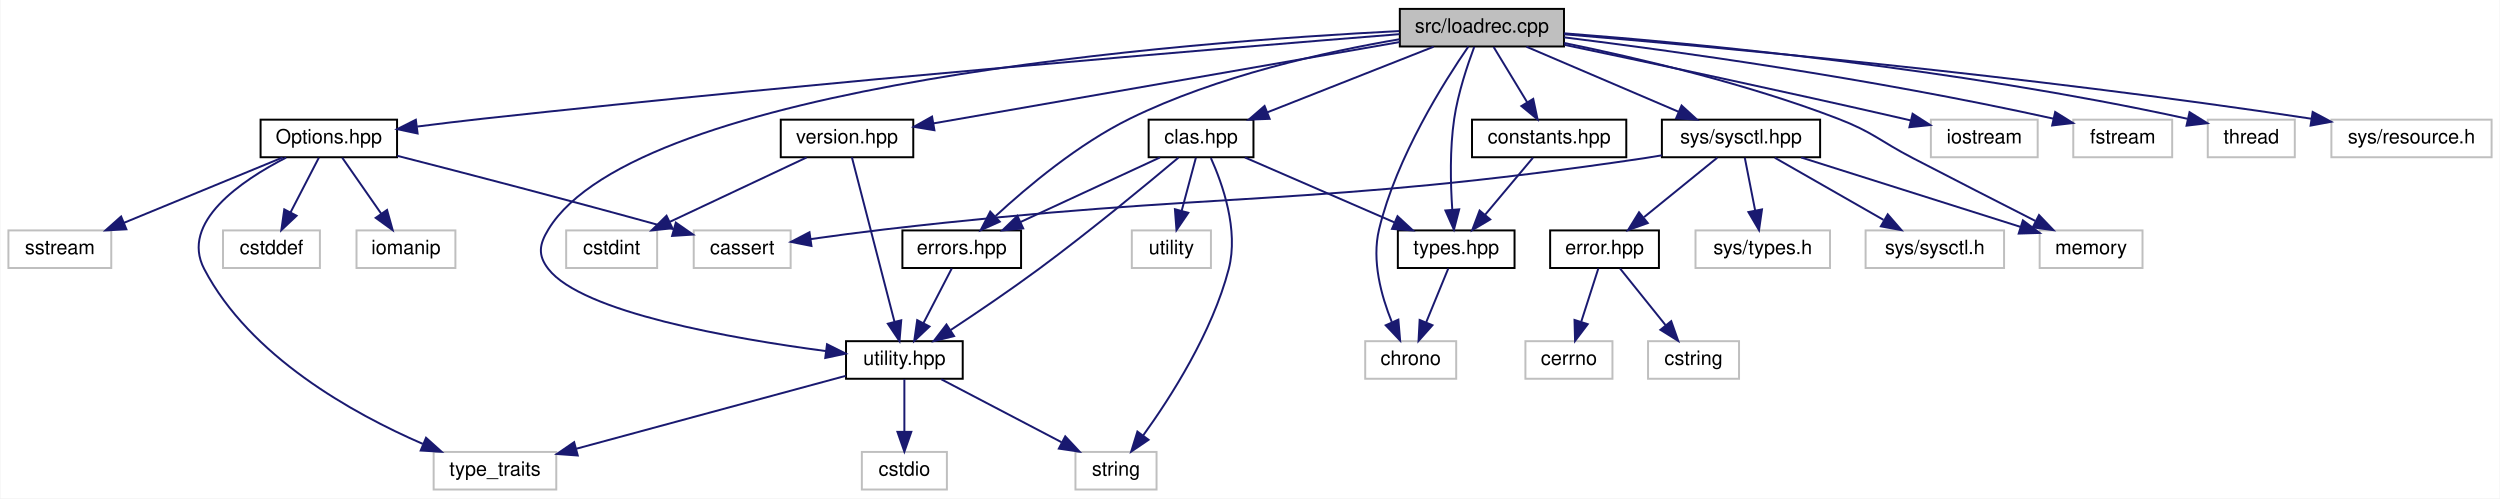
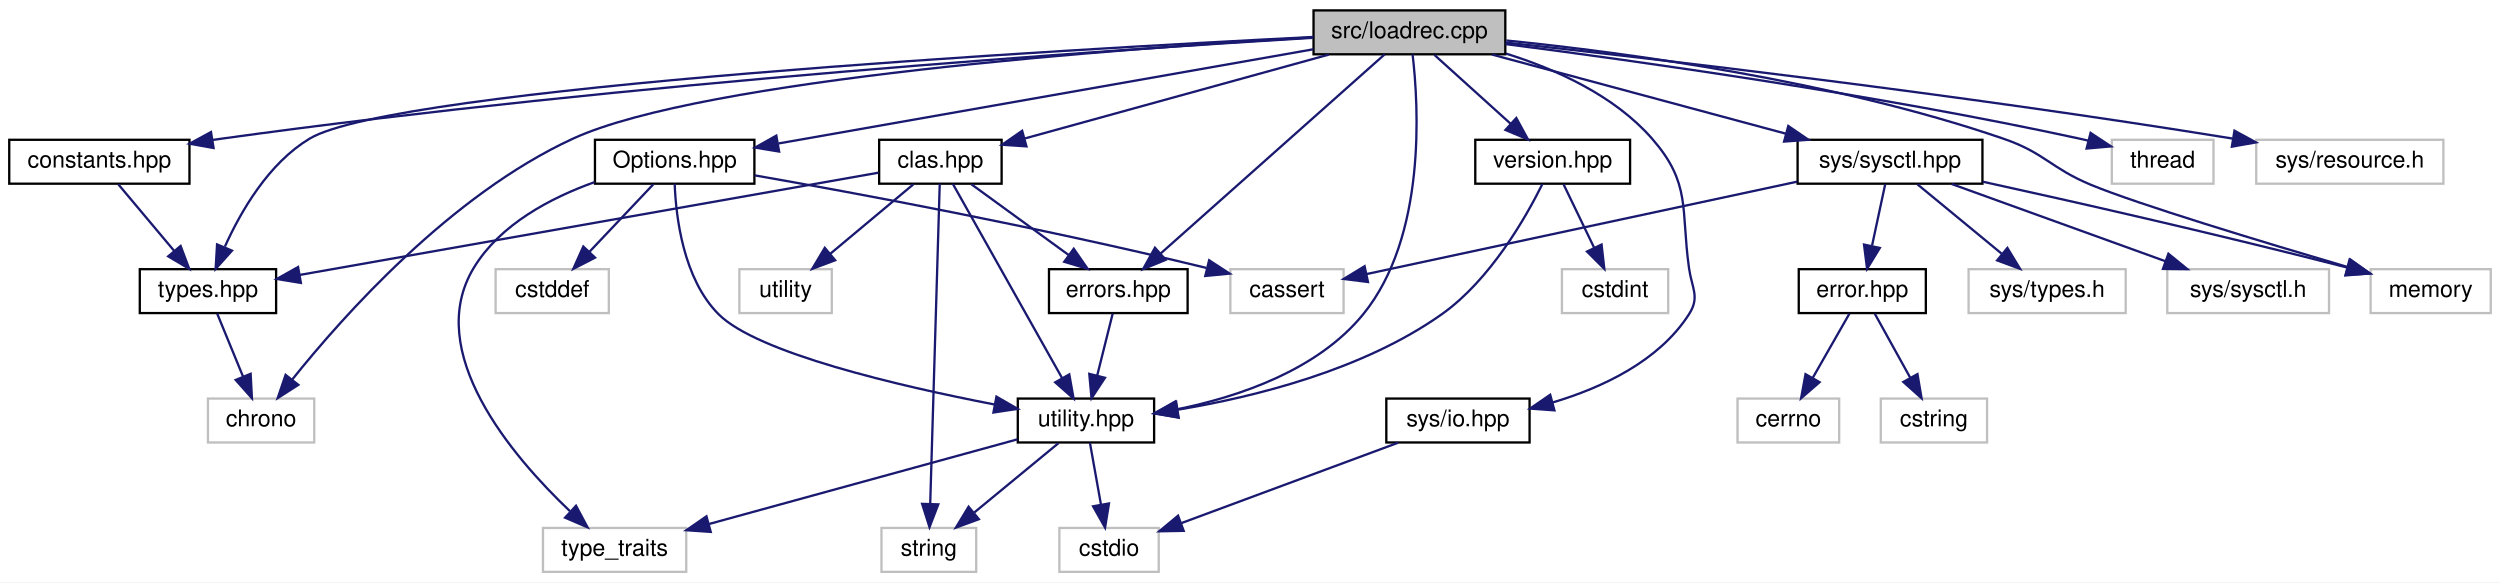
- <svg xmlns="http://www.w3.org/2000/svg" xmlns:xlink="http://www.w3.org/1999/xlink" width="1264pt" height="252pt" viewBox="0.00 0.00 1263.50 252.00">
+ <svg xmlns="http://www.w3.org/2000/svg" xmlns:xlink="http://www.w3.org/1999/xlink" width="1082pt" height="252pt" viewBox="0.00 0.00 1082.00 252.00">
  <g id="graph0" class="graph" transform="scale(1 1) rotate(0) translate(4 248)">
-     <polygon fill="#ffffff" stroke="transparent" points="-4,4 -4,-248 1259.5,-248 1259.5,4 -4,4" />
+     <polygon fill="#ffffff" stroke="transparent" points="-4,4 -4,-248 1078,-248 1078,4 -4,4" />
    <g id="node1" class="node">
      <g id="a_node1">
        <a xlink:title="Implements a load recorder, useful for simulating loads to test CPU clock daemons and settings.">
-           <polygon fill="#bfbfbf" stroke="#000000" points="703.5,-224.5 703.5,-243.5 786.5,-243.5 786.5,-224.5 703.5,-224.5" />
-           <text text-anchor="middle" x="745" y="-231.5" font-family="Helvetica,sans-Serif" font-size="10.00" fill="#000000">src/loadrec.cpp</text>
+           <polygon fill="#bfbfbf" stroke="#000000" points="564.5,-224.5 564.5,-243.5 647.5,-243.5 647.5,-224.5 564.5,-224.5" />
+           <text text-anchor="middle" x="606" y="-231.5" font-family="Helvetica,sans-Serif" font-size="10.00" fill="#000000">src/loadrec.cpp</text>
        </a>
      </g>
    </g>
    <g id="node2" class="node">
      <g id="a_node2">
        <a xlink:href="Options_8hpp.html" target="_top" xlink:title="This file provides nih::Options&lt;&gt;, a substitute for getopt(3).">
-           <polygon fill="#ffffff" stroke="#000000" points="127.5,-168.5 127.5,-187.5 196.5,-187.5 196.5,-168.5 127.5,-168.5" />
-           <text text-anchor="middle" x="162" y="-175.5" font-family="Helvetica,sans-Serif" font-size="10.00" fill="#000000">Options.hpp</text>
+           <polygon fill="#ffffff" stroke="#000000" points="253.5,-168.5 253.5,-187.5 322.5,-187.5 322.5,-168.5 253.5,-168.5" />
+           <text text-anchor="middle" x="288" y="-175.5" font-family="Helvetica,sans-Serif" font-size="10.00" fill="#000000">Options.hpp</text>
        </a>
      </g>
    </g>
    <g id="edge1" class="edge">
-       <path fill="none" stroke="#191970" d="M703.379,-230.729C616.947,-223.821 411.743,-206.825 240,-188 229.201,-186.816 217.58,-185.402 206.691,-184.016" />
-       <polygon fill="#191970" stroke="#191970" points="206.891,-180.513 196.525,-182.703 205.995,-187.455 206.891,-180.513" />
+       <path fill="none" stroke="#191970" d="M564.427,-226.679C504.587,-216.141 394.611,-196.774 332.949,-185.916" />
+       <polygon fill="#191970" stroke="#191970" points="333.206,-182.407 322.751,-184.12 331.992,-189.301 333.206,-182.407" />
+     </g>
+     <g id="node3" class="node">
+       <g id="a_node3">
+         <a xlink:href="utility_8hpp.html" target="_top" xlink:title="Implements generally useful functions.">
+           <polygon fill="#ffffff" stroke="#000000" points="436.5,-56.5 436.5,-75.5 495.5,-75.5 495.5,-56.5 436.5,-56.5" />
+           <text text-anchor="middle" x="466" y="-63.5" font-family="Helvetica,sans-Serif" font-size="10.00" fill="#000000">utility.hpp</text>
+         </a>
+       </g>
+     </g>
+     <g id="edge15" class="edge">
+       <path fill="none" stroke="#191970" d="M607.361,-224.492C610.005,-202.14 613.384,-145.613 586,-112 566.257,-87.765 532.183,-76.279 505.377,-70.846" />
+       <polygon fill="#191970" stroke="#191970" points="505.969,-67.397 495.504,-69.046 504.714,-74.283 505.969,-67.397" />
+     </g>
+     <g id="node9" class="node">
+       <g id="a_node9">
+         <a xlink:href="types_8hpp.html" target="_top" xlink:title="A collection of type aliases.">
+           <polygon fill="#ffffff" stroke="#000000" points="56.5,-112.5 56.5,-131.5 115.5,-131.5 115.5,-112.5 56.5,-112.5" />
+           <text text-anchor="middle" x="86" y="-119.5" font-family="Helvetica,sans-Serif" font-size="10.00" fill="#000000">types.hpp</text>
+         </a>
+       </g>
+     </g>
+     <g id="edge9" class="edge">
+       <path fill="none" stroke="#191970" d="M564.41,-232.015C455.331,-226.526 166.861,-210.074 130,-188 112.337,-177.423 100.298,-156.691 93.338,-141.272" />
+       <polygon fill="#191970" stroke="#191970" points="96.401,-139.522 89.325,-131.636 89.939,-142.213 96.401,-139.522" />
+     </g>
+     <g id="node10" class="node">
+       <g id="a_node10">
+         <a xlink:title=" ">
+           <polygon fill="#ffffff" stroke="#bfbfbf" points="86,-56.5 86,-75.5 132,-75.5 132,-56.5 86,-56.5" />
+           <text text-anchor="middle" x="109" y="-63.5" font-family="Helvetica,sans-Serif" font-size="10.00" fill="#000000">chrono</text>
+         </a>
+       </g>
+     </g>
+     <g id="edge35" class="edge">
+       <path fill="none" stroke="#191970" d="M564.331,-231.838C481.714,-227.046 300.274,-213.851 244,-188 191.159,-163.726 144.508,-111.282 122.467,-83.73" />
+       <polygon fill="#191970" stroke="#191970" points="125.12,-81.441 116.199,-75.726 119.609,-85.757 125.12,-81.441" />
+     </g>
+     <g id="node11" class="node">
+       <g id="a_node11">
+         <a xlink:href="constants_8hpp.html" target="_top" xlink:title="Defines a collection of constants.">
+           <polygon fill="#ffffff" stroke="#000000" points="0,-168.5 0,-187.5 78,-187.5 78,-168.5 0,-168.5" />
+           <text text-anchor="middle" x="39" y="-175.5" font-family="Helvetica,sans-Serif" font-size="10.00" fill="#000000">constants.hpp</text>
+         </a>
+       </g>
+     </g>
+     <g id="edge11" class="edge">
+       <path fill="none" stroke="#191970" d="M564.203,-231.642C476.429,-226.385 266.601,-212.226 92,-188 90.722,-187.823 89.428,-187.635 88.123,-187.44" />
+       <polygon fill="#191970" stroke="#191970" points="88.434,-183.945 78.004,-185.804 87.317,-190.855 88.434,-183.945" />
+     </g>
+     <g id="node12" class="node">
+       <g id="a_node12">
+         <a xlink:href="errors_8hpp.html" target="_top" xlink:title="Common error handling code.">
+           <polygon fill="#ffffff" stroke="#000000" points="450,-112.5 450,-131.5 510,-131.5 510,-112.5 450,-112.5" />
+           <text text-anchor="middle" x="480" y="-119.5" font-family="Helvetica,sans-Serif" font-size="10.00" fill="#000000">errors.hpp</text>
+         </a>
+       </g>
+     </g>
+     <g id="edge13" class="edge">
+       <path fill="none" stroke="#191970" d="M595.257,-224.451C573.684,-205.275 524.883,-161.896 498.224,-138.199" />
+       <polygon fill="#191970" stroke="#191970" points="500.515,-135.553 490.716,-131.525 495.864,-140.785 500.515,-135.553" />
+     </g>
+     <g id="node13" class="node">
+       <g id="a_node13">
+         <a xlink:href="clas_8hpp.html" target="_top" xlink:title="Implements functions to process command line arguments.">
+           <polygon fill="#ffffff" stroke="#000000" points="376.5,-168.5 376.5,-187.5 429.5,-187.5 429.5,-168.5 376.5,-168.5" />
+           <text text-anchor="middle" x="403" y="-175.5" font-family="Helvetica,sans-Serif" font-size="10.00" fill="#000000">clas.hpp</text>
+         </a>
+       </g>
+     </g>
+     <g id="edge16" class="edge">
+       <path fill="none" stroke="#191970" d="M571.103,-224.373C534.422,-214.254 476.963,-198.404 439.64,-188.107" />
+       <polygon fill="#191970" stroke="#191970" points="440.251,-184.645 429.68,-185.36 438.39,-191.393 440.251,-184.645" />
+     </g>
+     <g id="node15" class="node">
+       <g id="a_node15">
+         <a xlink:href="version_8hpp.html" target="_top" xlink:title="Defines types and constants used for version management.">
+           <polygon fill="#ffffff" stroke="#000000" points="634.5,-168.5 634.5,-187.5 701.5,-187.5 701.5,-168.5 634.5,-168.5" />
+           <text text-anchor="middle" x="668" y="-175.5" font-family="Helvetica,sans-Serif" font-size="10.00" fill="#000000">version.hpp</text>
+         </a>
+       </g>
+     </g>
+     <g id="edge22" class="edge">
+       <path fill="none" stroke="#191970" d="M616.8,-224.245C625.868,-216.055 639.021,-204.175 649.725,-194.507" />
+       <polygon fill="#191970" stroke="#191970" points="652.249,-196.943 657.324,-187.643 647.557,-191.748 652.249,-196.943" />
+     </g>
+     <g id="node17" class="node">
+       <g id="a_node17">
+         <a xlink:href="io_8hpp.html" target="_top" xlink:title="Implements c++ wrappers for &lt;cstdio&gt; I/O functionality.">
+           <polygon fill="#ffffff" stroke="#000000" points="596,-56.5 596,-75.5 658,-75.5 658,-56.5 596,-56.5" />
+           <text text-anchor="middle" x="627" y="-63.5" font-family="Helvetica,sans-Serif" font-size="10.00" fill="#000000">sys/io.hpp</text>
+         </a>
+       </g>
+     </g>
+     <g id="edge25" class="edge">
+       <path fill="none" stroke="#191970" d="M647.748,-224.827C669.418,-218.049 694.697,-206.659 711,-188 728.031,-168.507 723.41,-157.635 727,-132 728.233,-123.197 731.795,-119.484 727,-112 714.006,-91.72 689.567,-80.259 668.102,-73.849" />
+       <polygon fill="#191970" stroke="#191970" points="668.752,-70.399 658.186,-71.168 666.926,-77.156 668.752,-70.399" />
+     </g>
+     <g id="node18" class="node">
+       <g id="a_node18">
+         <a xlink:href="sysctl_8hpp.html" target="_top" xlink:title="Implements safer c++ wrappers for the sysctl() interface.">
+           <polygon fill="#ffffff" stroke="#000000" points="774,-168.5 774,-187.5 854,-187.5 854,-168.5 774,-168.5" />
+           <text text-anchor="middle" x="814" y="-175.5" font-family="Helvetica,sans-Serif" font-size="10.00" fill="#000000">sys/sysctl.hpp</text>
+         </a>
+       </g>
+     </g>
+     <g id="edge27" class="edge">
+       <path fill="none" stroke="#191970" d="M641.756,-224.373C676.943,-214.9 730.788,-200.403 768.896,-190.143" />
+       <polygon fill="#191970" stroke="#191970" points="769.964,-193.481 778.71,-187.501 768.144,-186.721 769.964,-193.481" />
+     </g>
+     <g id="node22" class="node">
+       <g id="a_node22">
+         <a xlink:title=" ">
+           <polygon fill="#ffffff" stroke="#bfbfbf" points="1022,-112.5 1022,-131.5 1074,-131.5 1074,-112.5 1022,-112.5" />
+           <text text-anchor="middle" x="1048" y="-119.5" font-family="Helvetica,sans-Serif" font-size="10.00" fill="#000000">memory</text>
+         </a>
+       </g>
+     </g>
+     <g id="edge37" class="edge">
+       <path fill="none" stroke="#191970" d="M647.939,-230.48C699.651,-225.242 789.693,-213.175 863,-188 881.051,-181.801 883.376,-175.324 901,-168 921.145,-159.628 975.324,-143.242 1011.971,-132.458" />
+       <polygon fill="#191970" stroke="#191970" points="1013.188,-135.749 1021.8,-129.577 1011.219,-129.032 1013.188,-135.749" />
+     </g>
+     <g id="node25" class="node">
+       <g id="a_node25">
+         <a xlink:title=" ">
+           <polygon fill="#ffffff" stroke="#bfbfbf" points="910,-168.5 910,-187.5 954,-187.5 954,-168.5 910,-168.5" />
+           <text text-anchor="middle" x="932" y="-175.5" font-family="Helvetica,sans-Serif" font-size="10.00" fill="#000000">thread</text>
+         </a>
+       </g>
+     </g>
+     <g id="edge36" class="edge">
+       <path fill="none" stroke="#191970" d="M647.576,-228.917C704.136,-221.658 808.33,-207.065 896,-188 897.248,-187.729 898.517,-187.44 899.796,-187.138" />
+       <polygon fill="#191970" stroke="#191970" points="900.8,-190.494 909.63,-184.638 899.076,-183.71 900.8,-190.494" />
+     </g>
+     <g id="node26" class="node">
+       <g id="a_node26">
+         <a xlink:title=" ">
+           <polygon fill="#ffffff" stroke="#bfbfbf" points="972.5,-168.5 972.5,-187.5 1053.5,-187.5 1053.5,-168.5 972.5,-168.5" />
+           <text text-anchor="middle" x="1013" y="-175.5" font-family="Helvetica,sans-Serif" font-size="10.00" fill="#000000">sys/resource.h</text>
+         </a>
+       </g>
+     </g>
+     <g id="edge38" class="edge">
+       <path fill="none" stroke="#191970" d="M647.635,-229.582C712.558,-222.487 842.049,-207.507 962.269,-188.022" />
+       <polygon fill="#191970" stroke="#191970" points="963.08,-191.436 972.384,-186.368 961.95,-184.527 963.08,-191.436" />
+     </g>
+     <g id="edge2" class="edge">
+       <path fill="none" stroke="#191970" d="M288.001,-168.493C288.531,-154.236 291.665,-127.355 307,-112 323.754,-95.224 384.974,-80.962 426.373,-72.944" />
+       <polygon fill="#191970" stroke="#191970" points="427.256,-76.339 436.432,-71.042 425.956,-69.461 427.256,-76.339" />
+     </g>
+     <g id="node4" class="node">
+       <g id="a_node4">
+         <a xlink:title=" ">
+           <polygon fill="#ffffff" stroke="#bfbfbf" points="231,-.5 231,-19.5 293,-19.5 293,-.5 231,-.5" />
+           <text text-anchor="middle" x="262" y="-7.5" font-family="Helvetica,sans-Serif" font-size="10.00" fill="#000000">type_traits</text>
+         </a>
+       </g>
+     </g>
+     <g id="edge7" class="edge">
+       <path fill="none" stroke="#191970" d="M253.407,-169.208C234.376,-162.412 212.374,-150.879 201,-132 179.167,-95.76 217.52,-50.681 242.685,-26.753" />
+       <polygon fill="#191970" stroke="#191970" points="245.298,-29.105 250.299,-19.765 240.565,-23.948 245.298,-29.105" />
+     </g>
+     <g id="node7" class="node">
+       <g id="a_node7">
+         <a xlink:title=" ">
+           <polygon fill="#ffffff" stroke="#bfbfbf" points="210.5,-112.5 210.5,-131.5 259.5,-131.5 259.5,-112.5 210.5,-112.5" />
+           <text text-anchor="middle" x="235" y="-119.5" font-family="Helvetica,sans-Serif" font-size="10.00" fill="#000000">cstddef</text>
+         </a>
+       </g>
+     </g>
+     <g id="edge6" class="edge">
+       <path fill="none" stroke="#191970" d="M278.768,-168.245C271.168,-160.215 260.212,-148.639 251.163,-139.078" />
+       <polygon fill="#191970" stroke="#191970" points="253.542,-136.5 244.126,-131.643 248.458,-141.311 253.542,-136.5" />
    </g>
    <g id="node8" class="node">
      <g id="a_node8">
-         <a xlink:href="types_8hpp.html" target="_top" xlink:title="A collection of type aliases.">
-           <polygon fill="#ffffff" stroke="#000000" points="702.5,-112.5 702.5,-131.5 761.5,-131.5 761.5,-112.5 702.5,-112.5" />
-           <text text-anchor="middle" x="732" y="-119.5" font-family="Helvetica,sans-Serif" font-size="10.00" fill="#000000">types.hpp</text>
-         </a>
-       </g>
-     </g>
-     <g id="edge7" class="edge">
-       <path fill="none" stroke="#191970" d="M741.138,-224.323C737.696,-215.145 732.917,-200.881 731,-188 728.73,-172.746 729.123,-155.29 730.007,-142.163" />
-       <polygon fill="#191970" stroke="#191970" points="733.519,-142.161 730.855,-131.906 726.543,-141.584 733.519,-142.161" />
-     </g>
-     <g id="node9" class="node">
-       <g id="a_node9">
-         <a xlink:title=" ">
-           <polygon fill="#ffffff" stroke="#bfbfbf" points="686,-56.5 686,-75.5 732,-75.5 732,-56.5 686,-56.5" />
-           <text text-anchor="middle" x="709" y="-63.5" font-family="Helvetica,sans-Serif" font-size="10.00" fill="#000000">chrono</text>
-         </a>
-       </g>
-     </g>
-     <g id="edge36" class="edge">
-       <path fill="none" stroke="#191970" d="M738.172,-224.479C726.192,-207.12 701.82,-168.721 693,-132 689.219,-116.26 694.096,-98.419 699.432,-85.259" />
-       <polygon fill="#191970" stroke="#191970" points="702.758,-86.394 703.652,-75.837 696.37,-83.532 702.758,-86.394" />
-     </g>
-     <g id="node10" class="node">
-       <g id="a_node10">
-         <a xlink:href="constants_8hpp.html" target="_top" xlink:title="Defines a collection of constants.">
-           <polygon fill="#ffffff" stroke="#000000" points="740,-168.5 740,-187.5 818,-187.5 818,-168.5 740,-168.5" />
-           <text text-anchor="middle" x="779" y="-175.5" font-family="Helvetica,sans-Serif" font-size="10.00" fill="#000000">constants.hpp</text>
-         </a>
-       </g>
-     </g>
-     <g id="edge9" class="edge">
-       <path fill="none" stroke="#191970" d="M750.922,-224.245C755.603,-216.537 762.267,-205.56 767.929,-196.235" />
-       <polygon fill="#191970" stroke="#191970" points="770.947,-198.007 773.145,-187.643 764.964,-194.374 770.947,-198.007" />
-     </g>
-     <g id="node11" class="node">
-       <g id="a_node11">
-         <a xlink:href="errors_8hpp.html" target="_top" xlink:title="Common error handling code.">
-           <polygon fill="#ffffff" stroke="#000000" points="452,-112.5 452,-131.5 512,-131.5 512,-112.5 452,-112.5" />
-           <text text-anchor="middle" x="482" y="-119.5" font-family="Helvetica,sans-Serif" font-size="10.00" fill="#000000">errors.hpp</text>
-         </a>
-       </g>
-     </g>
-     <g id="edge11" class="edge">
-       <path fill="none" stroke="#191970" d="M703.394,-228.17C666.212,-221.835 610.976,-209.6 567,-188 541.01,-175.234 515.335,-153.735 499.119,-138.756" />
-       <polygon fill="#191970" stroke="#191970" points="501.221,-135.926 491.55,-131.598 496.411,-141.012 501.221,-135.926" />
-     </g>
-     <g id="node12" class="node">
-       <g id="a_node12">
-         <a xlink:href="utility_8hpp.html" target="_top" xlink:title="Implements generally useful functions.">
-           <polygon fill="#ffffff" stroke="#000000" points="423.5,-56.5 423.5,-75.5 482.5,-75.5 482.5,-56.5 423.5,-56.5" />
-           <text text-anchor="middle" x="453" y="-63.5" font-family="Helvetica,sans-Serif" font-size="10.00" fill="#000000">utility.hpp</text>
-         </a>
-       </g>
-     </g>
-     <g id="edge16" class="edge">
-       <path fill="none" stroke="#191970" d="M703.151,-232.291C596.152,-226.87 317.856,-205.786 273,-132 268.383,-124.404 267.548,-119.02 273,-112 290.049,-90.047 365.73,-76.803 413.367,-70.493" />
-       <polygon fill="#191970" stroke="#191970" points="413.89,-73.954 423.366,-69.215 413.003,-67.011 413.89,-73.954" />
-     </g>
-     <g id="node15" class="node">
-       <g id="a_node15">
-         <a xlink:href="clas_8hpp.html" target="_top" xlink:title="Implements functions to process command line arguments.">
-           <polygon fill="#ffffff" stroke="#000000" points="576.5,-168.5 576.5,-187.5 629.5,-187.5 629.5,-168.5 576.5,-168.5" />
-           <text text-anchor="middle" x="603" y="-175.5" font-family="Helvetica,sans-Serif" font-size="10.00" fill="#000000">clas.hpp</text>
-         </a>
-       </g>
+         <a xlink:title=" ">
+           <polygon fill="#ffffff" stroke="#bfbfbf" points="528.5,-112.5 528.5,-131.5 577.5,-131.5 577.5,-112.5 528.5,-112.5" />
+           <text text-anchor="middle" x="553" y="-119.5" font-family="Helvetica,sans-Serif" font-size="10.00" fill="#000000">cassert</text>
+         </a>
+       </g>
+     </g>
+     <g id="edge8" class="edge">
+       <path fill="none" stroke="#191970" d="M322.653,-172.098C366.074,-164.485 442.94,-150.291 518.08,-132.057" />
+       <polygon fill="#191970" stroke="#191970" points="519.31,-135.359 528.187,-129.577 517.641,-128.561 519.31,-135.359" />
+     </g>
+     <g id="edge3" class="edge">
+       <path fill="none" stroke="#191970" d="M436.337,-57.857C401.163,-48.202 342.347,-32.056 302.876,-21.221" />
+       <polygon fill="#191970" stroke="#191970" points="303.607,-17.792 293.037,-18.52 301.754,-24.542 303.607,-17.792" />
+     </g>
+     <g id="node5" class="node">
+       <g id="a_node5">
+         <a xlink:title=" ">
+           <polygon fill="#ffffff" stroke="#bfbfbf" points="377.5,-.5 377.5,-19.5 418.5,-19.5 418.5,-.5 377.5,-.5" />
+           <text text-anchor="middle" x="398" y="-7.5" font-family="Helvetica,sans-Serif" font-size="10.00" fill="#000000">string</text>
+         </a>
+       </g>
+     </g>
+     <g id="edge4" class="edge">
+       <path fill="none" stroke="#191970" d="M454.155,-56.245C444.112,-47.975 429.5,-35.942 417.7,-26.223" />
+       <polygon fill="#191970" stroke="#191970" points="419.653,-23.298 409.709,-19.643 415.203,-28.701 419.653,-23.298" />
+     </g>
+     <g id="node6" class="node">
+       <g id="a_node6">
+         <a xlink:title=" ">
+           <polygon fill="#ffffff" stroke="#bfbfbf" points="454.5,-.5 454.5,-19.5 497.5,-19.5 497.5,-.5 454.5,-.5" />
+           <text text-anchor="middle" x="476" y="-7.5" font-family="Helvetica,sans-Serif" font-size="10.00" fill="#000000">cstdio</text>
+         </a>
+       </g>
+     </g>
+     <g id="edge5" class="edge">
+       <path fill="none" stroke="#191970" d="M467.742,-56.245C469.047,-48.938 470.876,-38.694 472.481,-29.705" />
+       <polygon fill="#191970" stroke="#191970" points="475.966,-30.102 474.278,-19.643 469.075,-28.872 475.966,-30.102" />
+     </g>
+     <g id="edge10" class="edge">
+       <path fill="none" stroke="#191970" d="M90.006,-112.246C93.073,-104.778 97.4,-94.243 101.15,-85.114" />
+       <polygon fill="#191970" stroke="#191970" points="104.478,-86.223 105.04,-75.643 98.003,-83.563 104.478,-86.223" />
+     </g>
+     <g id="edge12" class="edge">
+       <path fill="none" stroke="#191970" d="M47.187,-168.245C53.859,-160.296 63.448,-148.871 71.425,-139.366" />
+       <polygon fill="#191970" stroke="#191970" points="74.159,-141.553 77.907,-131.643 68.797,-137.052 74.159,-141.553" />
+     </g>
+     <g id="edge14" class="edge">
+       <path fill="none" stroke="#191970" d="M477.561,-112.246C475.714,-104.858 473.117,-94.469 470.852,-85.409" />
+       <polygon fill="#191970" stroke="#191970" points="474.232,-84.495 468.411,-75.643 467.441,-86.193 474.232,-84.495" />
+     </g>
+     <g id="edge19" class="edge">
+       <path fill="none" stroke="#191970" d="M408.371,-168.451C418.832,-149.853 442.098,-108.492 455.652,-84.396" />
+       <polygon fill="#191970" stroke="#191970" points="458.79,-85.957 460.642,-75.525 452.689,-82.525 458.79,-85.957" />
+     </g>
+     <g id="edge20" class="edge">
+       <path fill="none" stroke="#191970" d="M402.717,-168.486C401.926,-141.929 399.683,-66.565 398.6,-30.166" />
+       <polygon fill="#191970" stroke="#191970" points="402.089,-29.719 398.293,-19.828 395.092,-29.928 402.089,-29.719" />
    </g>
    <g id="edge17" class="edge">
-       <path fill="none" stroke="#191970" d="M720.589,-224.373C697.386,-215.223 662.296,-201.384 636.486,-191.206" />
-       <polygon fill="#191970" stroke="#191970" points="637.679,-187.914 627.092,-187.501 635.111,-194.426 637.679,-187.914" />
-     </g>
-     <g id="node17" class="node">
-       <g id="a_node17">
-         <a xlink:href="version_8hpp.html" target="_top" xlink:title="Defines types and constants used for version management.">
-           <polygon fill="#ffffff" stroke="#000000" points="390.5,-168.5 390.5,-187.5 457.5,-187.5 457.5,-168.5 390.5,-168.5" />
-           <text text-anchor="middle" x="424" y="-175.5" font-family="Helvetica,sans-Serif" font-size="10.00" fill="#000000">version.hpp</text>
-         </a>
-       </g>
+       <path fill="none" stroke="#191970" d="M376.246,-173.274C320.421,-163.412 191.287,-140.6 125.728,-129.018" />
+       <polygon fill="#191970" stroke="#191970" points="126.229,-125.553 115.772,-127.26 125.011,-132.446 126.229,-125.553" />
+     </g>
+     <g id="edge18" class="edge">
+       <path fill="none" stroke="#191970" d="M416.412,-168.245C428.006,-159.814 444.975,-147.473 458.468,-137.66" />
+       <polygon fill="#191970" stroke="#191970" points="460.713,-140.355 466.741,-131.643 456.595,-134.694 460.713,-140.355" />
+     </g>
+     <g id="node14" class="node">
+       <g id="a_node14">
+         <a xlink:title=" ">
+           <polygon fill="#ffffff" stroke="#bfbfbf" points="316,-112.5 316,-131.5 356,-131.5 356,-112.5 316,-112.5" />
+           <text text-anchor="middle" x="336" y="-119.5" font-family="Helvetica,sans-Serif" font-size="10.00" fill="#000000">utility</text>
+         </a>
+       </g>
+     </g>
+     <g id="edge21" class="edge">
+       <path fill="none" stroke="#191970" d="M391.329,-168.245C381.434,-159.975 367.037,-147.942 355.41,-138.223" />
+       <polygon fill="#191970" stroke="#191970" points="357.454,-135.37 347.537,-131.643 352.965,-140.741 357.454,-135.37" />
    </g>
    <g id="edge23" class="edge">
-       <path fill="none" stroke="#191970" d="M703.364,-226.736C642.462,-216.112 529.611,-196.424 467.609,-185.608" />
-       <polygon fill="#191970" stroke="#191970" points="468.197,-182.158 457.744,-183.887 466.994,-189.053 468.197,-182.158" />
+       <path fill="none" stroke="#191970" d="M663.562,-168.379C656.427,-153.973 641.045,-126.901 620,-112 585.889,-87.847 538.973,-76.21 505.914,-70.711" />
+       <polygon fill="#191970" stroke="#191970" points="506.119,-67.201 495.702,-69.134 505.05,-74.119 506.119,-67.201" />
+     </g>
+     <g id="node16" class="node">
+       <g id="a_node16">
+         <a xlink:title=" ">
+           <polygon fill="#ffffff" stroke="#bfbfbf" points="672,-112.5 672,-131.5 718,-131.5 718,-112.5 672,-112.5" />
+           <text text-anchor="middle" x="695" y="-119.5" font-family="Helvetica,sans-Serif" font-size="10.00" fill="#000000">cstdint</text>
+         </a>
+       </g>
+     </g>
+     <g id="edge24" class="edge">
+       <path fill="none" stroke="#191970" d="M672.703,-168.245C676.342,-160.697 681.492,-150.016 685.926,-140.82" />
+       <polygon fill="#191970" stroke="#191970" points="689.16,-142.17 690.351,-131.643 682.855,-139.13 689.16,-142.17" />
+     </g>
+     <g id="edge26" class="edge">
+       <path fill="none" stroke="#191970" d="M601.042,-56.373C575.058,-46.737 535.056,-31.901 507.322,-21.616" />
+       <polygon fill="#191970" stroke="#191970" points="508.302,-18.247 497.709,-18.051 505.868,-24.81 508.302,-18.247" />
+     </g>
+     <g id="edge32" class="edge">
+       <path fill="none" stroke="#191970" d="M773.791,-169.373C722.768,-158.425 635.627,-139.728 587.491,-129.4" />
+       <polygon fill="#191970" stroke="#191970" points="588.067,-125.944 577.555,-127.269 586.598,-132.789 588.067,-125.944" />
    </g>
    <g id="node19" class="node">
      <g id="a_node19">
-         <a xlink:href="sysctl_8hpp.html" target="_top" xlink:title="Implements safer c++ wrappers for the sysctl() interface.">
-           <polygon fill="#ffffff" stroke="#000000" points="836,-168.5 836,-187.5 916,-187.5 916,-168.5 836,-168.5" />
-           <text text-anchor="middle" x="876" y="-175.5" font-family="Helvetica,sans-Serif" font-size="10.00" fill="#000000">sys/sysctl.hpp</text>
-         </a>
-       </g>
-     </g>
-     <g id="edge26" class="edge">
-       <path fill="none" stroke="#191970" d="M767.52,-224.373C788.737,-215.303 820.728,-201.628 844.477,-191.476" />
-       <polygon fill="#191970" stroke="#191970" points="845.955,-194.65 853.774,-187.501 843.203,-188.214 845.955,-194.65" />
+         <a xlink:href="error_8hpp.html" target="_top" xlink:title="Provides system call error handling.">
+           <polygon fill="#ffffff" stroke="#000000" points="774.5,-112.5 774.5,-131.5 829.5,-131.5 829.5,-112.5 774.5,-112.5" />
+           <text text-anchor="middle" x="802" y="-119.5" font-family="Helvetica,sans-Serif" font-size="10.00" fill="#000000">error.hpp</text>
+         </a>
+       </g>
+     </g>
+     <g id="edge28" class="edge">
+       <path fill="none" stroke="#191970" d="M811.91,-168.245C810.344,-160.938 808.149,-150.694 806.222,-141.705" />
+       <polygon fill="#191970" stroke="#191970" points="809.584,-140.687 804.066,-131.643 802.739,-142.154 809.584,-140.687" />
+     </g>
+     <g id="edge31" class="edge">
+       <path fill="none" stroke="#191970" d="M854.168,-169.347C892.341,-160.984 951.578,-147.643 1011.632,-132.267" />
+       <polygon fill="#191970" stroke="#191970" points="1012.856,-135.565 1021.666,-129.68 1011.109,-128.787 1012.856,-135.565" />
    </g>
    <g id="node23" class="node">
      <g id="a_node23">
        <a xlink:title=" ">
-           <polygon fill="#ffffff" stroke="#bfbfbf" points="1027,-112.5 1027,-131.5 1079,-131.5 1079,-112.5 1027,-112.5" />
-           <text text-anchor="middle" x="1053" y="-119.5" font-family="Helvetica,sans-Serif" font-size="10.00" fill="#000000">memory</text>
-         </a>
-       </g>
-     </g>
-     <g id="edge38" class="edge">
-       <path fill="none" stroke="#191970" d="M786.601,-226.26C823.644,-218.692 878.943,-205.723 925,-188 942.812,-181.146 946.058,-176.788 963,-168 983.635,-157.297 1007.013,-145.354 1024.77,-136.32" />
-       <polygon fill="#191970" stroke="#191970" points="1026.675,-139.278 1034.004,-131.626 1023.503,-133.037 1026.675,-139.278" />
-     </g>
-     <g id="node26" class="node">
-       <g id="a_node26">
-         <a xlink:title=" ">
-           <polygon fill="#ffffff" stroke="#bfbfbf" points="972,-168.5 972,-187.5 1026,-187.5 1026,-168.5 972,-168.5" />
-           <text text-anchor="middle" x="999" y="-175.5" font-family="Helvetica,sans-Serif" font-size="10.00" fill="#000000">iostream</text>
+           <polygon fill="#ffffff" stroke="#bfbfbf" points="848,-112.5 848,-131.5 916,-131.5 916,-112.5 848,-112.5" />
+           <text text-anchor="middle" x="882" y="-119.5" font-family="Helvetica,sans-Serif" font-size="10.00" fill="#000000">sys/types.h</text>
+         </a>
+       </g>
+     </g>
+     <g id="edge33" class="edge">
+       <path fill="none" stroke="#191970" d="M825.845,-168.245C835.888,-159.975 850.5,-147.942 862.3,-138.223" />
+       <polygon fill="#191970" stroke="#191970" points="864.797,-140.702 870.291,-131.643 860.347,-135.298 864.797,-140.702" />
+     </g>
+     <g id="node24" class="node">
+       <g id="a_node24">
+         <a xlink:title=" ">
+           <polygon fill="#ffffff" stroke="#bfbfbf" points="934,-112.5 934,-131.5 1004,-131.5 1004,-112.5 934,-112.5" />
+           <text text-anchor="middle" x="969" y="-119.5" font-family="Helvetica,sans-Serif" font-size="10.00" fill="#000000">sys/sysctl.h</text>
        </a>
      </g>
    </g>
    <g id="edge34" class="edge">
-       <path fill="none" stroke="#191970" d="M786.703,-225.335C829.697,-216.322 898.639,-201.646 958,-188 959.245,-187.714 960.511,-187.42 961.789,-187.121" />
-       <polygon fill="#191970" stroke="#191970" points="962.757,-190.489 971.677,-184.771 961.139,-183.679 962.757,-190.489" />
-     </g>
-     <g id="node27" class="node">
-       <g id="a_node27">
-         <a xlink:title=" ">
-           <polygon fill="#ffffff" stroke="#bfbfbf" points="1044,-168.5 1044,-187.5 1094,-187.5 1094,-168.5 1044,-168.5" />
-           <text text-anchor="middle" x="1069" y="-175.5" font-family="Helvetica,sans-Serif" font-size="10.00" fill="#000000">fstream</text>
-         </a>
-       </g>
-     </g>
-     <g id="edge35" class="edge">
-       <path fill="none" stroke="#191970" d="M786.619,-229.11C841.293,-222.312 940.406,-208.698 1033.937,-188.014" />
-       <polygon fill="#191970" stroke="#191970" points="1034.852,-191.395 1043.844,-185.791 1033.32,-184.565 1034.852,-191.395" />
-     </g>
-     <g id="node28" class="node">
-       <g id="a_node28">
-         <a xlink:title=" ">
-           <polygon fill="#ffffff" stroke="#bfbfbf" points="1112,-168.5 1112,-187.5 1156,-187.5 1156,-168.5 1112,-168.5" />
-           <text text-anchor="middle" x="1134" y="-175.5" font-family="Helvetica,sans-Serif" font-size="10.00" fill="#000000">thread</text>
-         </a>
-       </g>
-     </g>
-     <g id="edge37" class="edge">
-       <path fill="none" stroke="#191970" d="M786.502,-231.163C851.819,-226.157 982.611,-213.947 1101.765,-187.935" />
-       <polygon fill="#191970" stroke="#191970" points="1102.782,-191.294 1111.785,-185.708 1101.263,-184.461 1102.782,-191.294" />
-     </g>
-     <g id="node29" class="node">
-       <g id="a_node29">
-         <a xlink:title=" ">
-           <polygon fill="#ffffff" stroke="#bfbfbf" points="1174.5,-168.5 1174.5,-187.5 1255.5,-187.5 1255.5,-168.5 1174.5,-168.5" />
-           <text text-anchor="middle" x="1215" y="-175.5" font-family="Helvetica,sans-Serif" font-size="10.00" fill="#000000">sys/resource.h</text>
-         </a>
-       </g>
-     </g>
-     <g id="edge39" class="edge">
-       <path fill="none" stroke="#191970" d="M786.591,-230.671C860.494,-224.49 1019.72,-209.973 1164.443,-187.962" />
-       <polygon fill="#191970" stroke="#191970" points="1165.042,-191.411 1174.394,-186.433 1163.979,-184.492 1165.042,-191.411" />
-     </g>
-     <g id="node3" class="node">
-       <g id="a_node3">
-         <a xlink:title=" ">
-           <polygon fill="#ffffff" stroke="#bfbfbf" points="108.5,-112.5 108.5,-131.5 157.5,-131.5 157.5,-112.5 108.5,-112.5" />
-           <text text-anchor="middle" x="133" y="-119.5" font-family="Helvetica,sans-Serif" font-size="10.00" fill="#000000">cstddef</text>
-         </a>
-       </g>
-     </g>
-     <g id="edge2" class="edge">
-       <path fill="none" stroke="#191970" d="M156.949,-168.245C152.998,-160.617 147.39,-149.788 142.594,-140.527" />
-       <polygon fill="#191970" stroke="#191970" points="145.7,-138.913 137.994,-131.643 139.484,-142.132 145.7,-138.913" />
-     </g>
-     <g id="node4" class="node">
-       <g id="a_node4">
-         <a xlink:title=" ">
-           <polygon fill="#ffffff" stroke="#bfbfbf" points="176,-112.5 176,-131.5 226,-131.5 226,-112.5 176,-112.5" />
-           <text text-anchor="middle" x="201" y="-119.5" font-family="Helvetica,sans-Serif" font-size="10.00" fill="#000000">iomanip</text>
-         </a>
-       </g>
-     </g>
-     <g id="edge3" class="edge">
-       <path fill="none" stroke="#191970" d="M168.793,-168.245C174.218,-160.456 181.966,-149.331 188.503,-139.944" />
-       <polygon fill="#191970" stroke="#191970" points="191.442,-141.849 194.285,-131.643 185.697,-137.849 191.442,-141.849" />
-     </g>
-     <g id="node5" class="node">
-       <g id="a_node5">
-         <a xlink:title=" ">
-           <polygon fill="#ffffff" stroke="#bfbfbf" points="0,-112.5 0,-131.5 52,-131.5 52,-112.5 0,-112.5" />
-           <text text-anchor="middle" x="26" y="-119.5" font-family="Helvetica,sans-Serif" font-size="10.00" fill="#000000">sstream</text>
-         </a>
-       </g>
-     </g>
-     <g id="edge4" class="edge">
-       <path fill="none" stroke="#191970" d="M138.621,-168.373C116.496,-159.263 83.087,-145.506 58.398,-135.34" />
-       <polygon fill="#191970" stroke="#191970" points="59.654,-132.072 49.074,-131.501 56.988,-138.545 59.654,-132.072" />
-     </g>
-     <g id="node6" class="node">
-       <g id="a_node6">
-         <a xlink:title=" ">
-           <polygon fill="#ffffff" stroke="#bfbfbf" points="215,-.5 215,-19.5 277,-19.5 277,-.5 215,-.5" />
-           <text text-anchor="middle" x="246" y="-7.5" font-family="Helvetica,sans-Serif" font-size="10.00" fill="#000000">type_traits</text>
-         </a>
-       </g>
-     </g>
-     <g id="edge5" class="edge">
-       <path fill="none" stroke="#191970" d="M140.411,-168.324C117.649,-156.634 86.662,-135.579 99,-112 122.103,-67.849 173.974,-38.979 209.488,-23.575" />
-       <polygon fill="#191970" stroke="#191970" points="211.156,-26.671 219.033,-19.586 208.457,-20.213 211.156,-26.671" />
-     </g>
-     <g id="node7" class="node">
-       <g id="a_node7">
-         <a xlink:title=" ">
-           <polygon fill="#ffffff" stroke="#bfbfbf" points="346.5,-112.5 346.5,-131.5 395.5,-131.5 395.5,-112.5 346.5,-112.5" />
-           <text text-anchor="middle" x="371" y="-119.5" font-family="Helvetica,sans-Serif" font-size="10.00" fill="#000000">cassert</text>
-         </a>
-       </g>
-     </g>
-     <g id="edge6" class="edge">
-       <path fill="none" stroke="#191970" d="M196.613,-169.218C229.971,-160.684 282.1,-147.165 336.35,-132.126" />
-       <polygon fill="#191970" stroke="#191970" points="337.446,-135.454 346.142,-129.402 335.569,-128.711 337.446,-135.454" />
-     </g>
-     <g id="edge8" class="edge">
-       <path fill="none" stroke="#191970" d="M727.994,-112.246C724.927,-104.778 720.6,-94.243 716.85,-85.114" />
-       <polygon fill="#191970" stroke="#191970" points="719.997,-83.563 712.96,-75.643 713.522,-86.223 719.997,-83.563" />
-     </g>
-     <g id="edge10" class="edge">
-       <path fill="none" stroke="#191970" d="M770.813,-168.245C764.141,-160.296 754.552,-148.871 746.575,-139.366" />
-       <polygon fill="#191970" stroke="#191970" points="749.203,-137.052 740.093,-131.643 743.841,-141.553 749.203,-137.052" />
-     </g>
-     <g id="edge12" class="edge">
-       <path fill="none" stroke="#191970" d="M476.949,-112.246C472.998,-104.617 467.39,-93.788 462.594,-84.527" />
-       <polygon fill="#191970" stroke="#191970" points="465.7,-82.913 457.993,-75.643 459.484,-86.132 465.7,-82.913" />
-     </g>
-     <g id="edge13" class="edge">
-       <path fill="none" stroke="#191970" d="M423.342,-57.977C387.581,-48.302 327.279,-31.988 287.062,-21.108" />
-       <polygon fill="#191970" stroke="#191970" points="287.864,-17.7 277.297,-18.467 286.036,-24.457 287.864,-17.7" />
-     </g>
-     <g id="node13" class="node">
-       <g id="a_node13">
-         <a xlink:title=" ">
-           <polygon fill="#ffffff" stroke="#bfbfbf" points="539.5,-.5 539.5,-19.5 580.5,-19.5 580.5,-.5 539.5,-.5" />
-           <text text-anchor="middle" x="560" y="-7.5" font-family="Helvetica,sans-Serif" font-size="10.00" fill="#000000">string</text>
-         </a>
-       </g>
-     </g>
-     <g id="edge14" class="edge">
-       <path fill="none" stroke="#191970" d="M471.638,-56.245C488.439,-47.453 513.363,-34.408 532.462,-24.413" />
-       <polygon fill="#191970" stroke="#191970" points="534.339,-27.381 541.576,-19.643 531.093,-21.179 534.339,-27.381" />
-     </g>
-     <g id="node14" class="node">
-       <g id="a_node14">
-         <a xlink:title=" ">
-           <polygon fill="#ffffff" stroke="#bfbfbf" points="431.5,-.5 431.5,-19.5 474.5,-19.5 474.5,-.5 431.5,-.5" />
-           <text text-anchor="middle" x="453" y="-7.5" font-family="Helvetica,sans-Serif" font-size="10.00" fill="#000000">cstdio</text>
-         </a>
-       </g>
-     </g>
-     <g id="edge15" class="edge">
-       <path fill="none" stroke="#191970" d="M453,-56.245C453,-48.938 453,-38.694 453,-29.705" />
-       <polygon fill="#191970" stroke="#191970" points="456.5,-29.643 453,-19.643 449.5,-29.643 456.5,-29.643" />
-     </g>
-     <g id="edge18" class="edge">
-       <path fill="none" stroke="#191970" d="M625.176,-168.373C645.977,-159.344 677.292,-145.749 700.646,-135.611" />
-       <polygon fill="#191970" stroke="#191970" points="702.334,-138.694 710.114,-131.501 699.547,-132.273 702.334,-138.694" />
-     </g>
-     <g id="edge19" class="edge">
-       <path fill="none" stroke="#191970" d="M582.199,-168.373C562.776,-159.384 533.578,-145.871 511.704,-135.747" />
-       <polygon fill="#191970" stroke="#191970" points="513.074,-132.525 502.529,-131.501 510.134,-138.878 513.074,-132.525" />
-     </g>
-     <g id="edge20" class="edge">
-       <path fill="none" stroke="#191970" d="M591.561,-168.291C575.927,-155.139 546.87,-131.111 521,-112 506.469,-101.266 489.658,-89.885 476.386,-81.128" />
-       <polygon fill="#191970" stroke="#191970" points="478.118,-78.079 467.835,-75.526 474.281,-83.934 478.118,-78.079" />
-     </g>
-     <g id="edge21" class="edge">
-       <path fill="none" stroke="#191970" d="M607.97,-168.094C613.823,-155.125 622.137,-131.723 617,-112 608.658,-79.97 587.795,-47.335 573.761,-27.877" />
-       <polygon fill="#191970" stroke="#191970" points="576.45,-25.628 567.683,-19.679 570.827,-29.797 576.45,-25.628" />
-     </g>
-     <g id="node16" class="node">
-       <g id="a_node16">
-         <a xlink:title=" ">
-           <polygon fill="#ffffff" stroke="#bfbfbf" points="568,-112.5 568,-131.5 608,-131.5 608,-112.5 568,-112.5" />
-           <text text-anchor="middle" x="588" y="-119.5" font-family="Helvetica,sans-Serif" font-size="10.00" fill="#000000">utility</text>
-         </a>
-       </g>
-     </g>
-     <g id="edge22" class="edge">
-       <path fill="none" stroke="#191970" d="M600.387,-168.245C598.408,-160.858 595.626,-150.469 593.199,-141.409" />
-       <polygon fill="#191970" stroke="#191970" points="596.551,-140.397 590.583,-131.643 589.789,-142.208 596.551,-140.397" />
-     </g>
-     <g id="edge24" class="edge">
-       <path fill="none" stroke="#191970" d="M426.473,-168.451C431.224,-150.101 441.713,-109.591 447.985,-85.369" />
-       <polygon fill="#191970" stroke="#191970" points="451.415,-86.083 450.534,-75.525 444.639,-84.328 451.415,-86.083" />
-     </g>
-     <g id="node18" class="node">
-       <g id="a_node18">
-         <a xlink:title=" ">
-           <polygon fill="#ffffff" stroke="#bfbfbf" points="282,-112.5 282,-131.5 328,-131.5 328,-112.5 282,-112.5" />
-           <text text-anchor="middle" x="305" y="-119.5" font-family="Helvetica,sans-Serif" font-size="10.00" fill="#000000">cstdint</text>
-         </a>
-       </g>
-     </g>
-     <g id="edge25" class="edge">
-       <path fill="none" stroke="#191970" d="M403.543,-168.373C384.526,-159.424 355.983,-145.992 334.502,-135.883" />
-       <polygon fill="#191970" stroke="#191970" points="335.728,-132.592 325.19,-131.501 332.748,-138.926 335.728,-132.592" />
-     </g>
-     <g id="edge31" class="edge">
-       <path fill="none" stroke="#191970" d="M835.951,-169.46C832.929,-168.928 829.92,-168.434 827,-168 657.444,-142.825 613.268,-151.796 443,-132 430.784,-130.58 417.435,-128.792 405.585,-127.122" />
-       <polygon fill="#191970" stroke="#191970" points="406.019,-123.648 395.625,-125.697 405.028,-130.578 406.019,-123.648" />
+       <path fill="none" stroke="#191970" d="M840.645,-168.373C866.196,-159.142 904.951,-145.14 933.191,-134.938" />
+       <polygon fill="#191970" stroke="#191970" points="934.486,-138.191 942.702,-131.501 932.108,-131.607 934.486,-138.191" />
    </g>
    <g id="node20" class="node">
      <g id="a_node20">
-         <a xlink:href="error_8hpp.html" target="_top" xlink:title="Provides system call error handling.">
-           <polygon fill="#ffffff" stroke="#000000" points="779.5,-112.5 779.5,-131.5 834.5,-131.5 834.5,-112.5 779.5,-112.5" />
-           <text text-anchor="middle" x="807" y="-119.5" font-family="Helvetica,sans-Serif" font-size="10.00" fill="#000000">error.hpp</text>
-         </a>
-       </g>
-     </g>
-     <g id="edge27" class="edge">
-       <path fill="none" stroke="#191970" d="M863.981,-168.245C853.79,-159.975 838.964,-147.942 826.989,-138.223" />
-       <polygon fill="#191970" stroke="#191970" points="828.851,-135.227 818.881,-131.643 824.44,-140.662 828.851,-135.227" />
-     </g>
-     <g id="edge30" class="edge">
-       <path fill="none" stroke="#191970" d="M906.427,-168.373C937.241,-158.624 984.872,-143.555 1017.416,-133.258" />
-       <polygon fill="#191970" stroke="#191970" points="1018.518,-136.581 1026.996,-130.227 1016.406,-129.907 1018.518,-136.581" />
-     </g>
-     <g id="node24" class="node">
-       <g id="a_node24">
-         <a xlink:title=" ">
-           <polygon fill="#ffffff" stroke="#bfbfbf" points="853,-112.5 853,-131.5 921,-131.5 921,-112.5 853,-112.5" />
-           <text text-anchor="middle" x="887" y="-119.5" font-family="Helvetica,sans-Serif" font-size="10.00" fill="#000000">sys/types.h</text>
-         </a>
-       </g>
-     </g>
-     <g id="edge32" class="edge">
-       <path fill="none" stroke="#191970" d="M877.916,-168.245C879.351,-160.938 881.364,-150.694 883.13,-141.705" />
-       <polygon fill="#191970" stroke="#191970" points="886.613,-142.13 885.106,-131.643 879.744,-140.78 886.613,-142.13" />
-     </g>
-     <g id="node25" class="node">
-       <g id="a_node25">
-         <a xlink:title=" ">
-           <polygon fill="#ffffff" stroke="#bfbfbf" points="939,-112.5 939,-131.5 1009,-131.5 1009,-112.5 939,-112.5" />
-           <text text-anchor="middle" x="974" y="-119.5" font-family="Helvetica,sans-Serif" font-size="10.00" fill="#000000">sys/sysctl.h</text>
-         </a>
-       </g>
-     </g>
-     <g id="edge33" class="edge">
-       <path fill="none" stroke="#191970" d="M893.07,-168.245C908.247,-159.573 930.662,-146.764 948.056,-136.825" />
-       <polygon fill="#191970" stroke="#191970" points="950.179,-139.643 957.125,-131.643 946.706,-133.565 950.179,-139.643" />
+         <a xlink:title=" ">
+           <polygon fill="#ffffff" stroke="#bfbfbf" points="748,-56.5 748,-75.5 792,-75.5 792,-56.5 748,-56.5" />
+           <text text-anchor="middle" x="770" y="-63.5" font-family="Helvetica,sans-Serif" font-size="10.00" fill="#000000">cerrno</text>
+         </a>
+       </g>
+     </g>
+     <g id="edge29" class="edge">
+       <path fill="none" stroke="#191970" d="M796.426,-112.246C792.067,-104.617 785.879,-93.788 780.587,-84.527" />
+       <polygon fill="#191970" stroke="#191970" points="783.51,-82.589 775.51,-75.643 777.433,-86.062 783.51,-82.589" />
    </g>
    <g id="node21" class="node">
      <g id="a_node21">
        <a xlink:title=" ">
-           <polygon fill="#ffffff" stroke="#bfbfbf" points="767,-56.5 767,-75.5 811,-75.5 811,-56.5 767,-56.5" />
-           <text text-anchor="middle" x="789" y="-63.5" font-family="Helvetica,sans-Serif" font-size="10.00" fill="#000000">cerrno</text>
-         </a>
-       </g>
-     </g>
-     <g id="edge28" class="edge">
-       <path fill="none" stroke="#191970" d="M803.865,-112.246C801.49,-104.858 798.151,-94.469 795.239,-85.409" />
-       <polygon fill="#191970" stroke="#191970" points="798.492,-84.092 792.099,-75.643 791.827,-86.234 798.492,-84.092" />
-     </g>
-     <g id="node22" class="node">
-       <g id="a_node22">
-         <a xlink:title=" ">
-           <polygon fill="#ffffff" stroke="#bfbfbf" points="829,-56.5 829,-75.5 875,-75.5 875,-56.5 829,-56.5" />
-           <text text-anchor="middle" x="852" y="-63.5" font-family="Helvetica,sans-Serif" font-size="10.00" fill="#000000">cstring</text>
-         </a>
-       </g>
-     </g>
-     <g id="edge29" class="edge">
-       <path fill="none" stroke="#191970" d="M814.838,-112.246C821.162,-104.376 830.222,-93.101 837.814,-83.654" />
-       <polygon fill="#191970" stroke="#191970" points="840.716,-85.63 844.251,-75.643 835.259,-81.245 840.716,-85.63" />
+           <polygon fill="#ffffff" stroke="#bfbfbf" points="810,-56.5 810,-75.5 856,-75.5 856,-56.5 810,-56.5" />
+           <text text-anchor="middle" x="833" y="-63.5" font-family="Helvetica,sans-Serif" font-size="10.00" fill="#000000">cstring</text>
+         </a>
+       </g>
+     </g>
+     <g id="edge30" class="edge">
+       <path fill="none" stroke="#191970" d="M807.4,-112.246C811.623,-104.617 817.617,-93.788 822.744,-84.527" />
+       <polygon fill="#191970" stroke="#191970" points="825.881,-86.087 827.662,-75.643 819.757,-82.697 825.881,-86.087" />
    </g>
  </g>
</svg>
